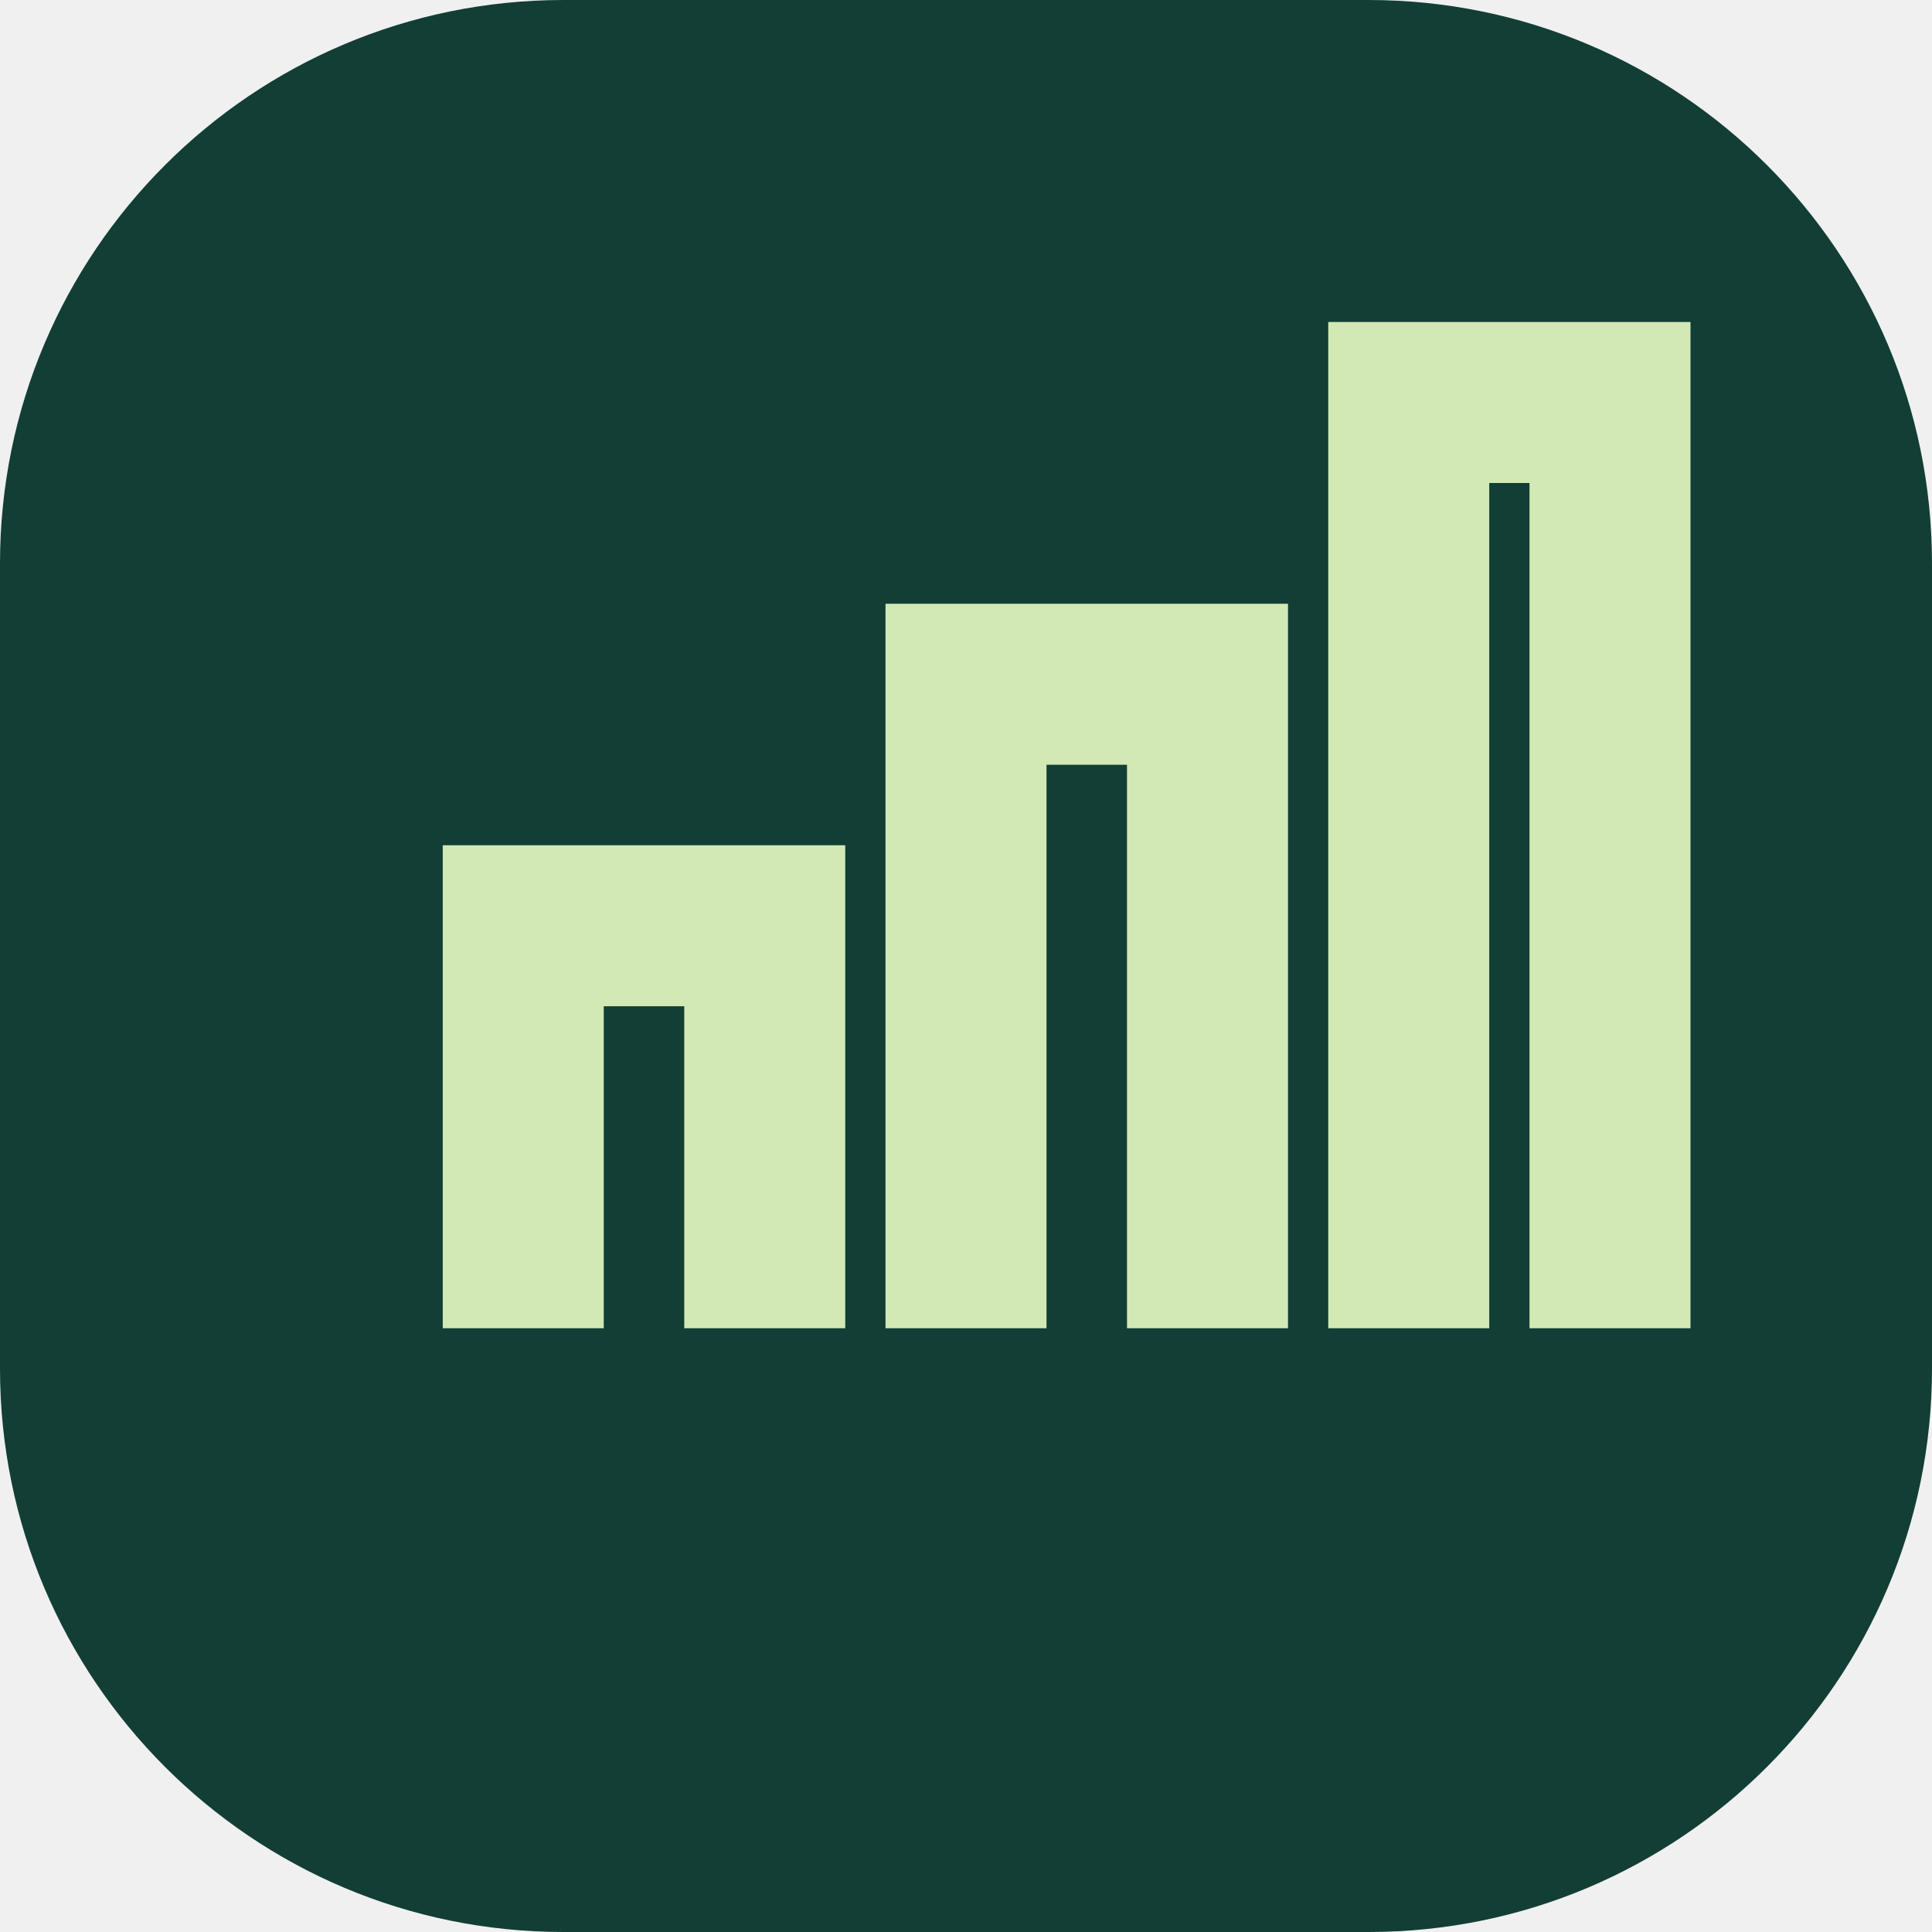
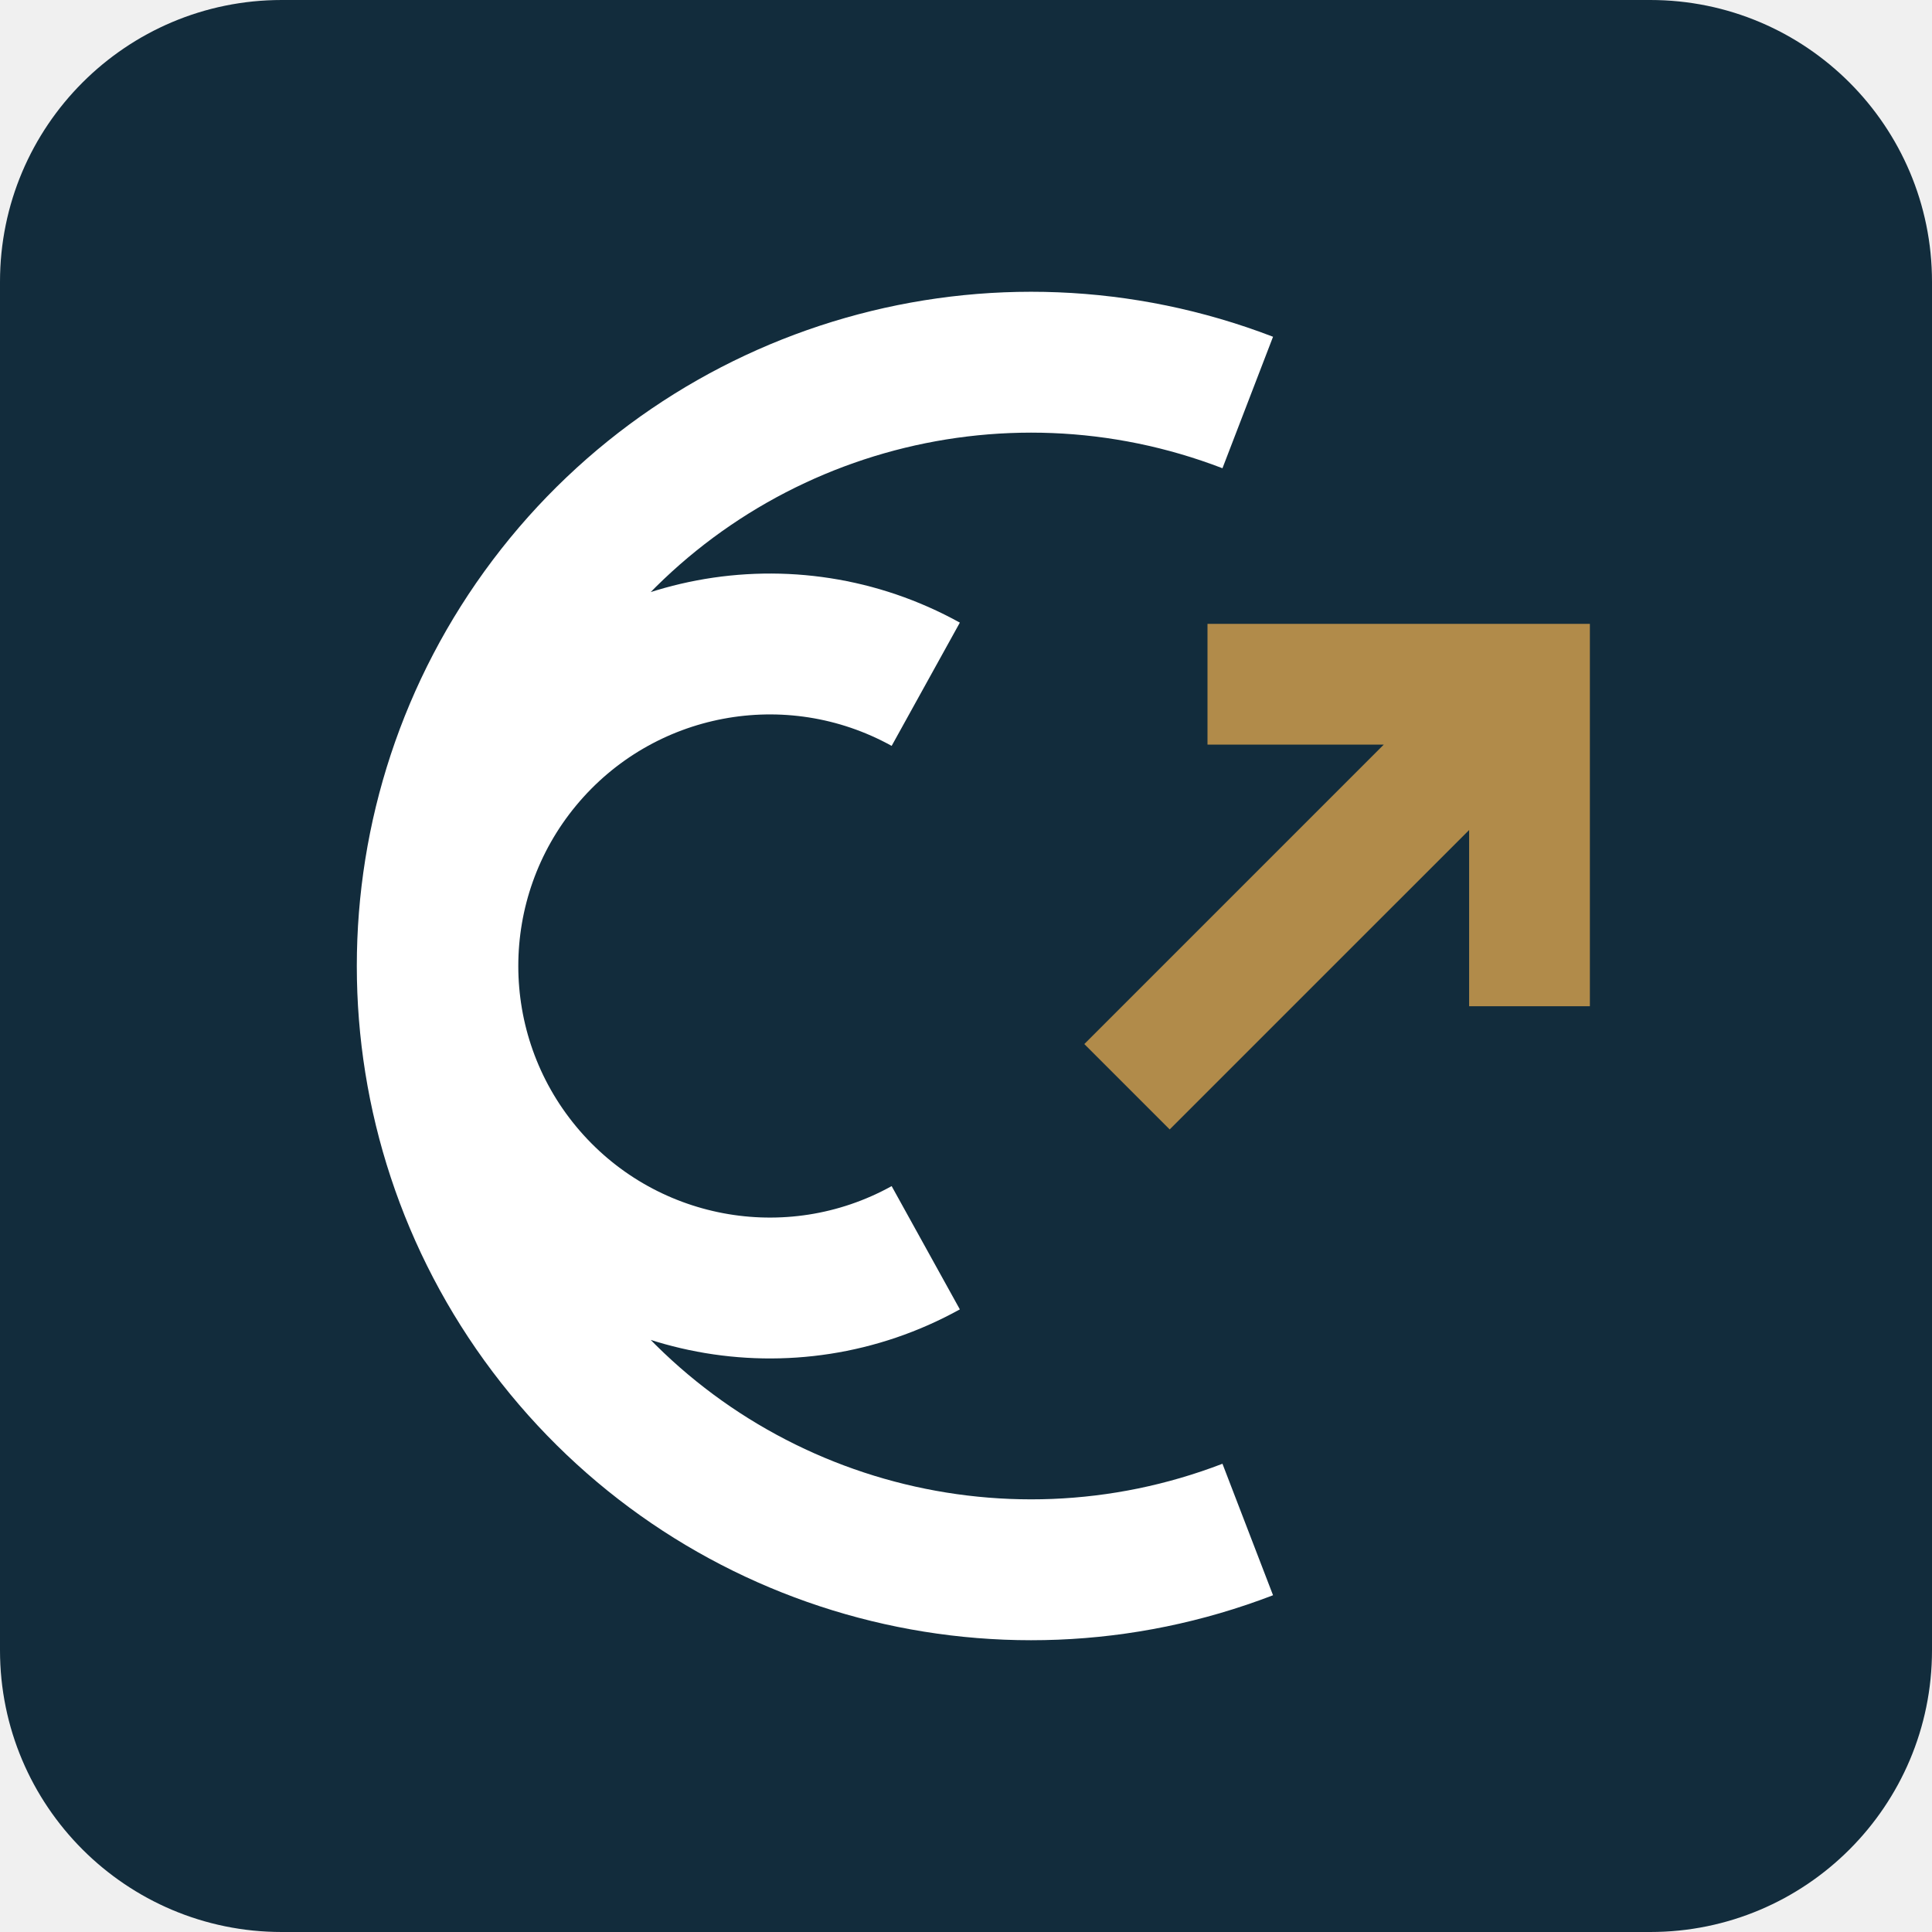
<svg xmlns="http://www.w3.org/2000/svg" viewBox="0 0 48 48">
-   <rect width="48" height="48" rx="14" fill="#123e35" />
-   <path d="M13 33V23h6v10m5 0V17h6v16m5 0V10h5v23" fill="none" stroke="#d2e9b5" stroke-width="4" />
+   <rect width="48" height="48" rx="7" fill="#122c3c" />
+   <path d="M31 10a15 15 0 1 0 0 28M23 17a8 8 0 1 0 0 14" fill="none" stroke="#fff" stroke-width="3.5" />
+   <path d="m28 27 10-10m-8 0h8v8" fill="none" stroke="#b18b4a" stroke-width="3" />
</svg>
